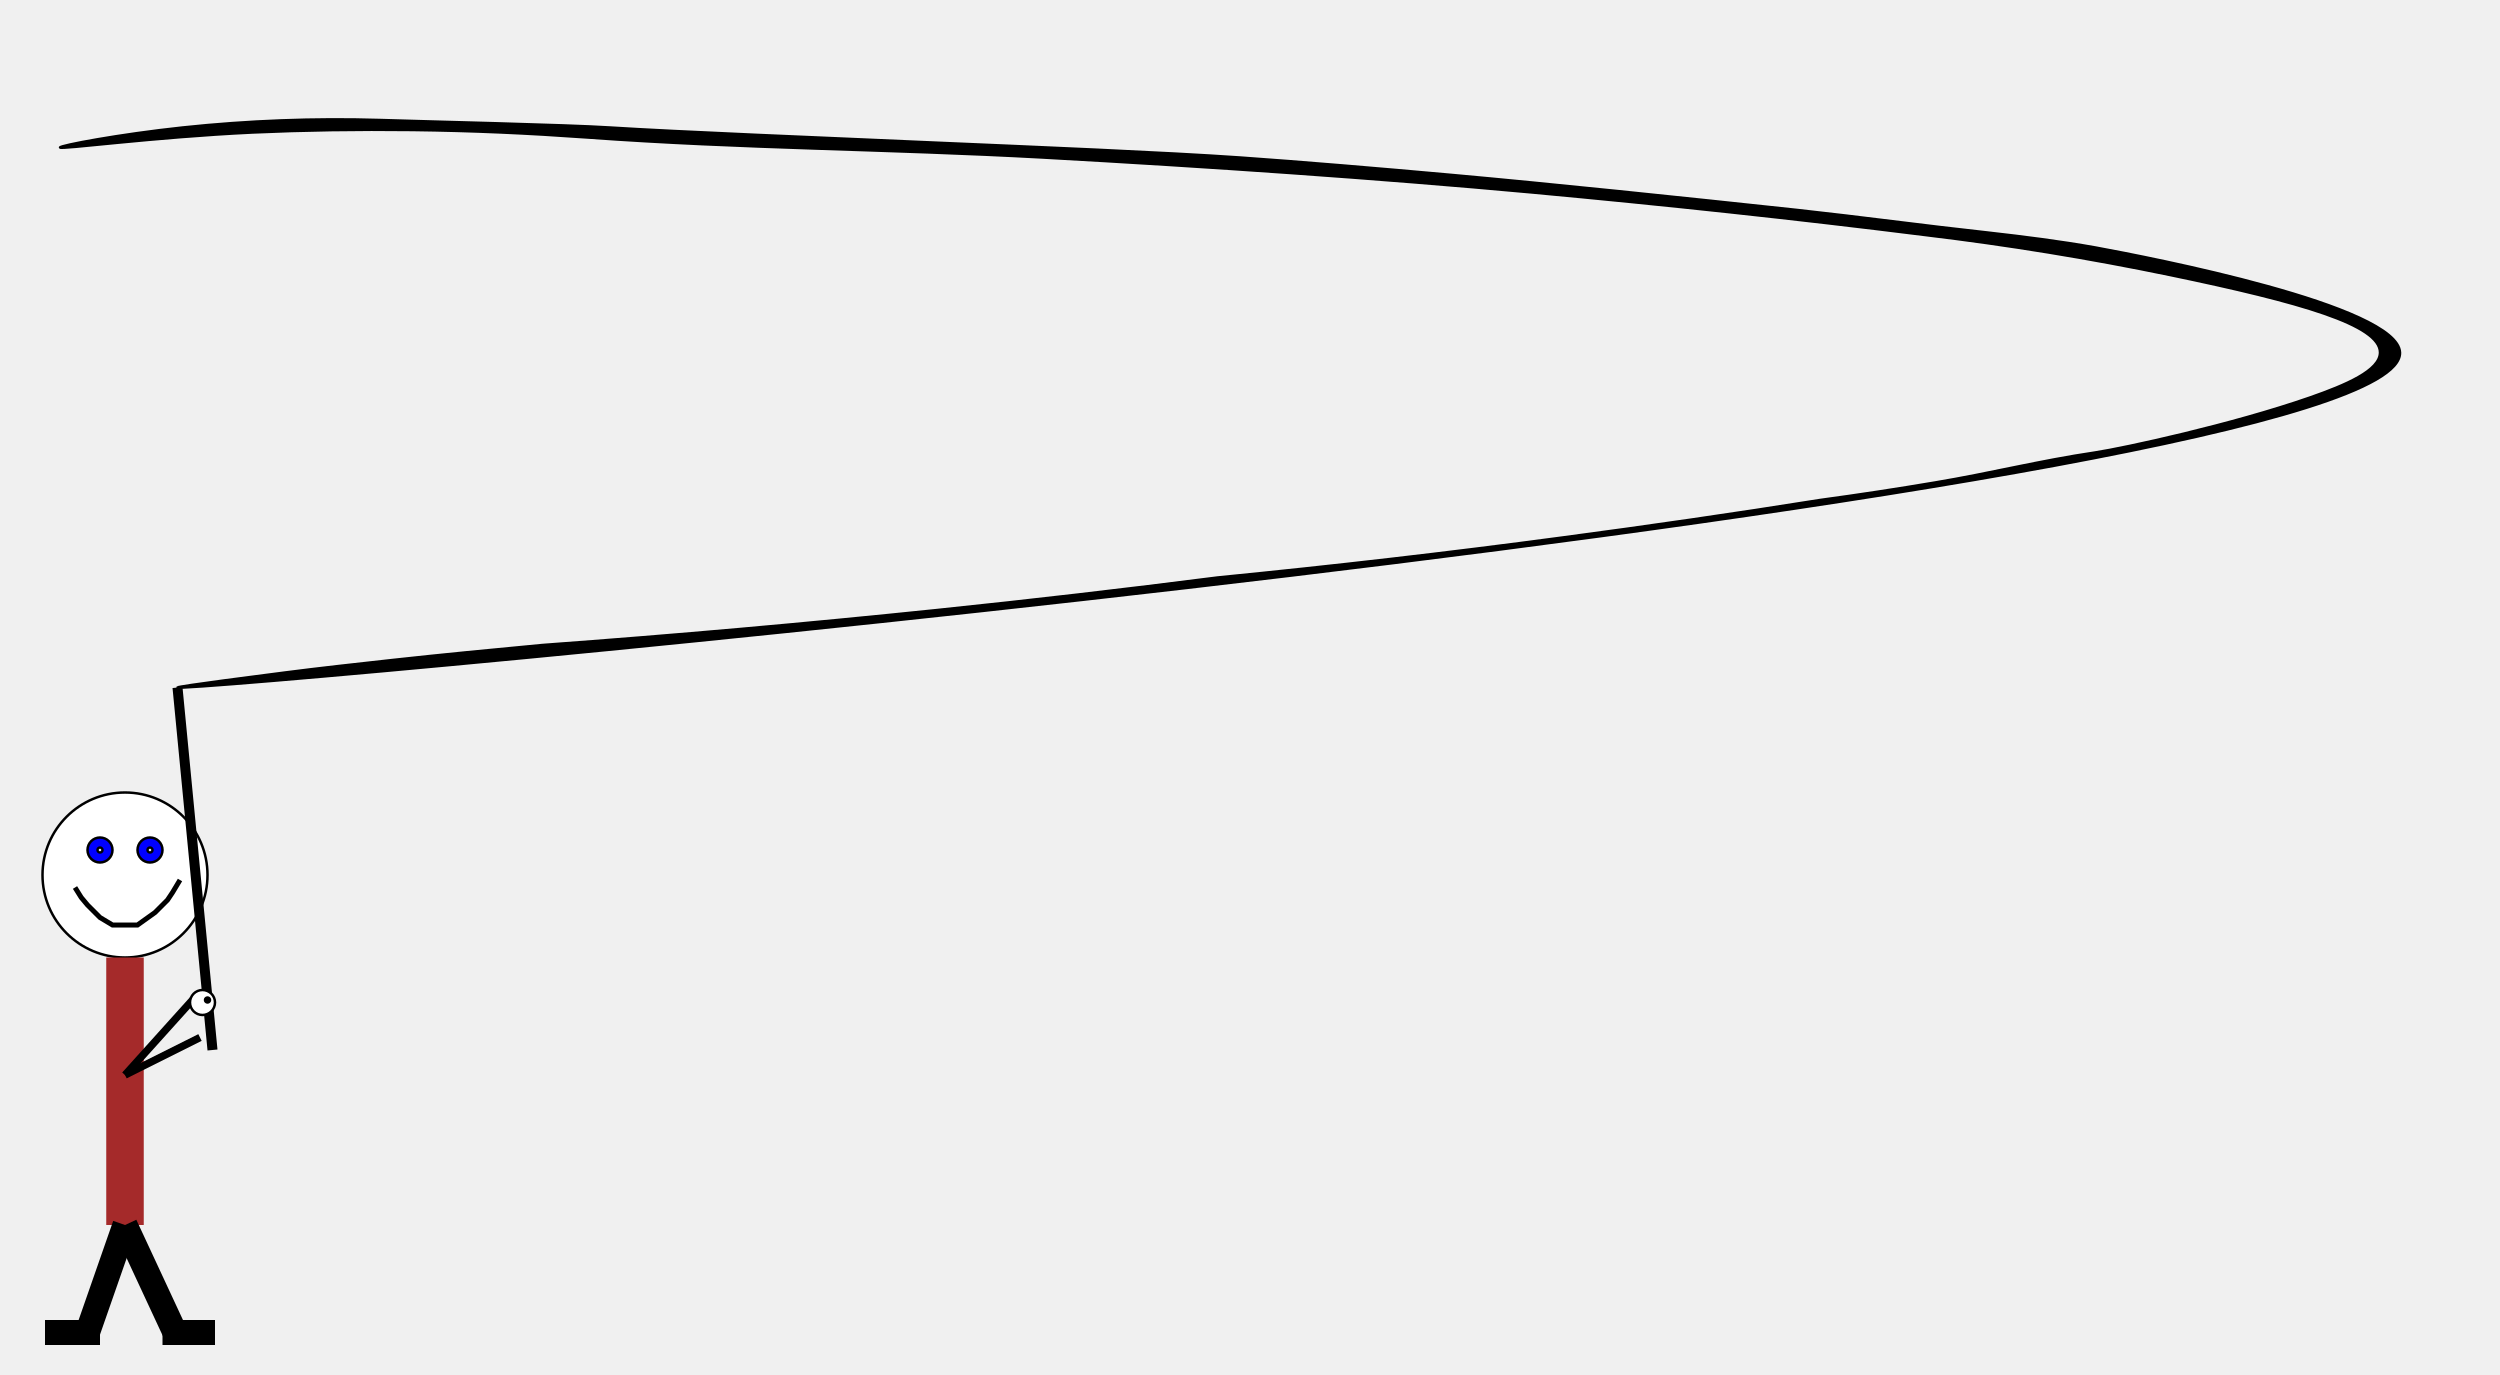
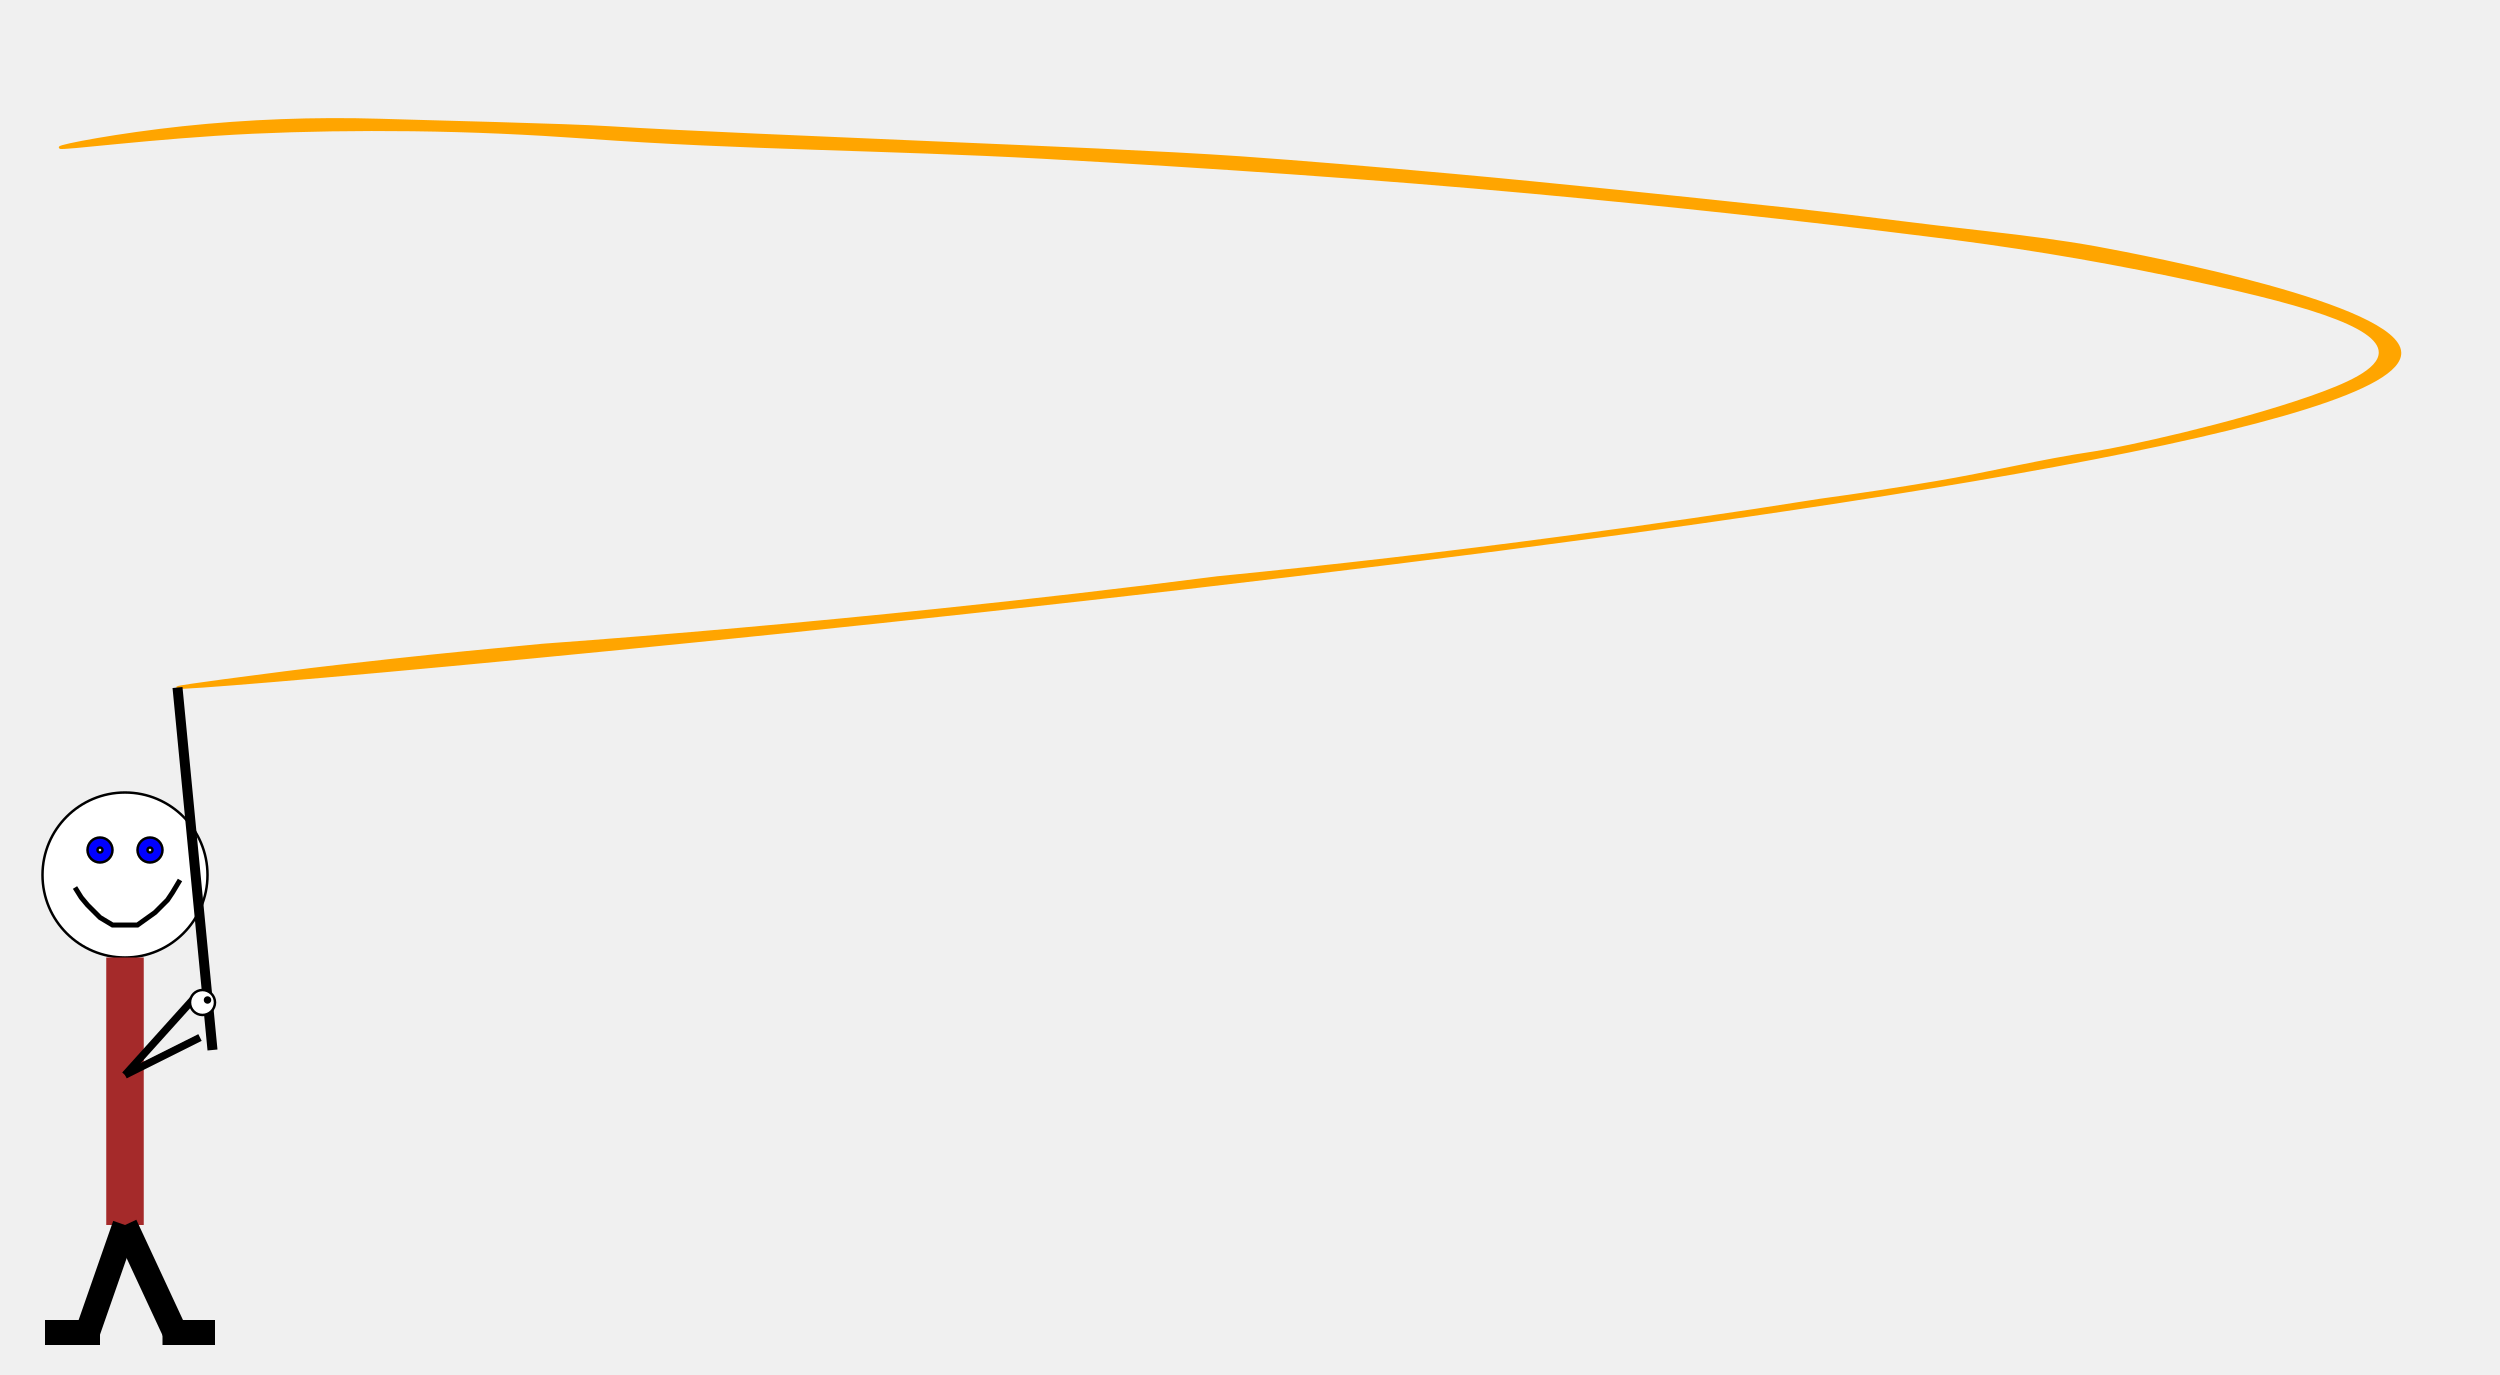
<svg xmlns="http://www.w3.org/2000/svg" width="1000" height="550" viewBox="0 0 1000 550" id="line" stroke="black">
-   <path class="line" d="M24 59c-0.1-0.8 23.7-5.3 49-8a583.6 583.6 0 0 1 79-3c18.3 0.6 75.1 1.9 92 3 26.7 1.7 85.5 4.1 129 6 41.6 1.8 92.8 3.9 123 6 24.3 1.7 56.3 4.4 85 7 39.9 3.6 91.5 9 138 14 25.6 2.8 50.4 6.2 76 9 15 1.7 29.2 3.5 43.2 6C860 103 959.3 122.2 960 141c2.2 56.7-888.7 136.6-889 134-0.1-0.5 36-5.1 43-6 13.1-1.7 28.5-3.4 43-5 20-2.2 39.8-4.1 60-6 53.2-3.9 105-8.5 158-14 37.6-3.9 74.5-8.2 112-13 46.5-4.6 91.7-9.8 138-16 34.6-4.6 68.5-9.5 103-15 15.5-2.1 30.6-4.4 46-7 22.2-3.7 41.7-8.7 64-12 11.8-1.8 54.7-11.1 86-22 14.3-5 28-10.8 28-18 0-11-31.5-20.1-84-31-32.3-6.7-64.7-12-98-16-52.6-6.6-104.1-12.1-157-17-62.1-5.7-129.1-10.3-196-14-62.1-3.4-119.9-3.5-182-8-23.8-1.7-45.8-2.7-70-3q-33.1-0.4-64 1C61.1 54.9 24.1 59.9 24 59Z" />
+   <path class="line" d="M24 59c-0.1-0.8 23.7-5.3 49-8a583.6 583.6 0 0 1 79-3c18.3 0.6 75.1 1.9 92 3 26.7 1.7 85.5 4.1 129 6 41.6 1.8 92.8 3.9 123 6 24.3 1.7 56.3 4.4 85 7 39.9 3.6 91.5 9 138 14 25.6 2.8 50.4 6.2 76 9 15 1.7 29.2 3.5 43.2 6C860 103 959.3 122.2 960 141c2.2 56.7-888.7 136.6-889 134-0.1-0.5 36-5.1 43-6 13.1-1.7 28.5-3.4 43-5 20-2.2 39.8-4.1 60-6 53.2-3.9 105-8.5 158-14 37.6-3.9 74.5-8.2 112-13 46.5-4.6 91.7-9.8 138-16 34.6-4.6 68.5-9.5 103-15 15.5-2.1 30.6-4.4 46-7 22.2-3.7 41.7-8.7 64-12 11.8-1.8 54.7-11.1 86-22 14.3-5 28-10.8 28-18 0-11-31.5-20.1-84-31-32.3-6.7-64.7-12-98-16-52.6-6.6-104.1-12.1-157-17-62.1-5.7-129.1-10.3-196-14-62.1-3.4-119.9-3.5-182-8-23.8-1.7-45.8-2.7-70-3q-33.1-0.4-64 1C61.1 54.9 24.1 59.9 24 59Z" stroke="orange" fill="orange" />
  <circle cx="50" cy="350" r="33" fill="white" />
  <circle cx="40" cy="340" r="5" fill="blue" />
  <circle cx="40" cy="340" r="1" fill="white" />
  <circle cx="60" cy="340" r="5" fill="blue" />
  <circle cx="60" cy="340" r="1" fill="white" />
  <polyline points="30,355 32.5,359 35,362 40,367 45,370 55,370 62,365 67,360 69,357 72,352" fill="none" stroke-width="2" />
  <line x1="50" y1="383" x2="50" y2="490" stroke-width="15" stroke="brown" />
  <line x1="35" y1="533" x2="50" y2="490" stroke-width="10" />
  <line x1="65" y1="533" x2="86" y2="533" stroke-width="10" />
  <line x1="40" y1="533" x2="18" y2="533" stroke-width="10" />
  <line x1="70" y1="533" x2="50" y2="490" stroke-width="10" />
  <line x1="80" y1="415" x2="50" y2="430" stroke-width="3" />
  <line x1="77" y1="400" x2="50" y2="430" stroke-width="3" />
  <line x1="85" y1="420" x2="71" y2="275" stroke-width="4" />
  <circle cx="81" cy="401" r="5" fill="white" />
  <circle cx="83" cy="400" r="1" />
</svg>
